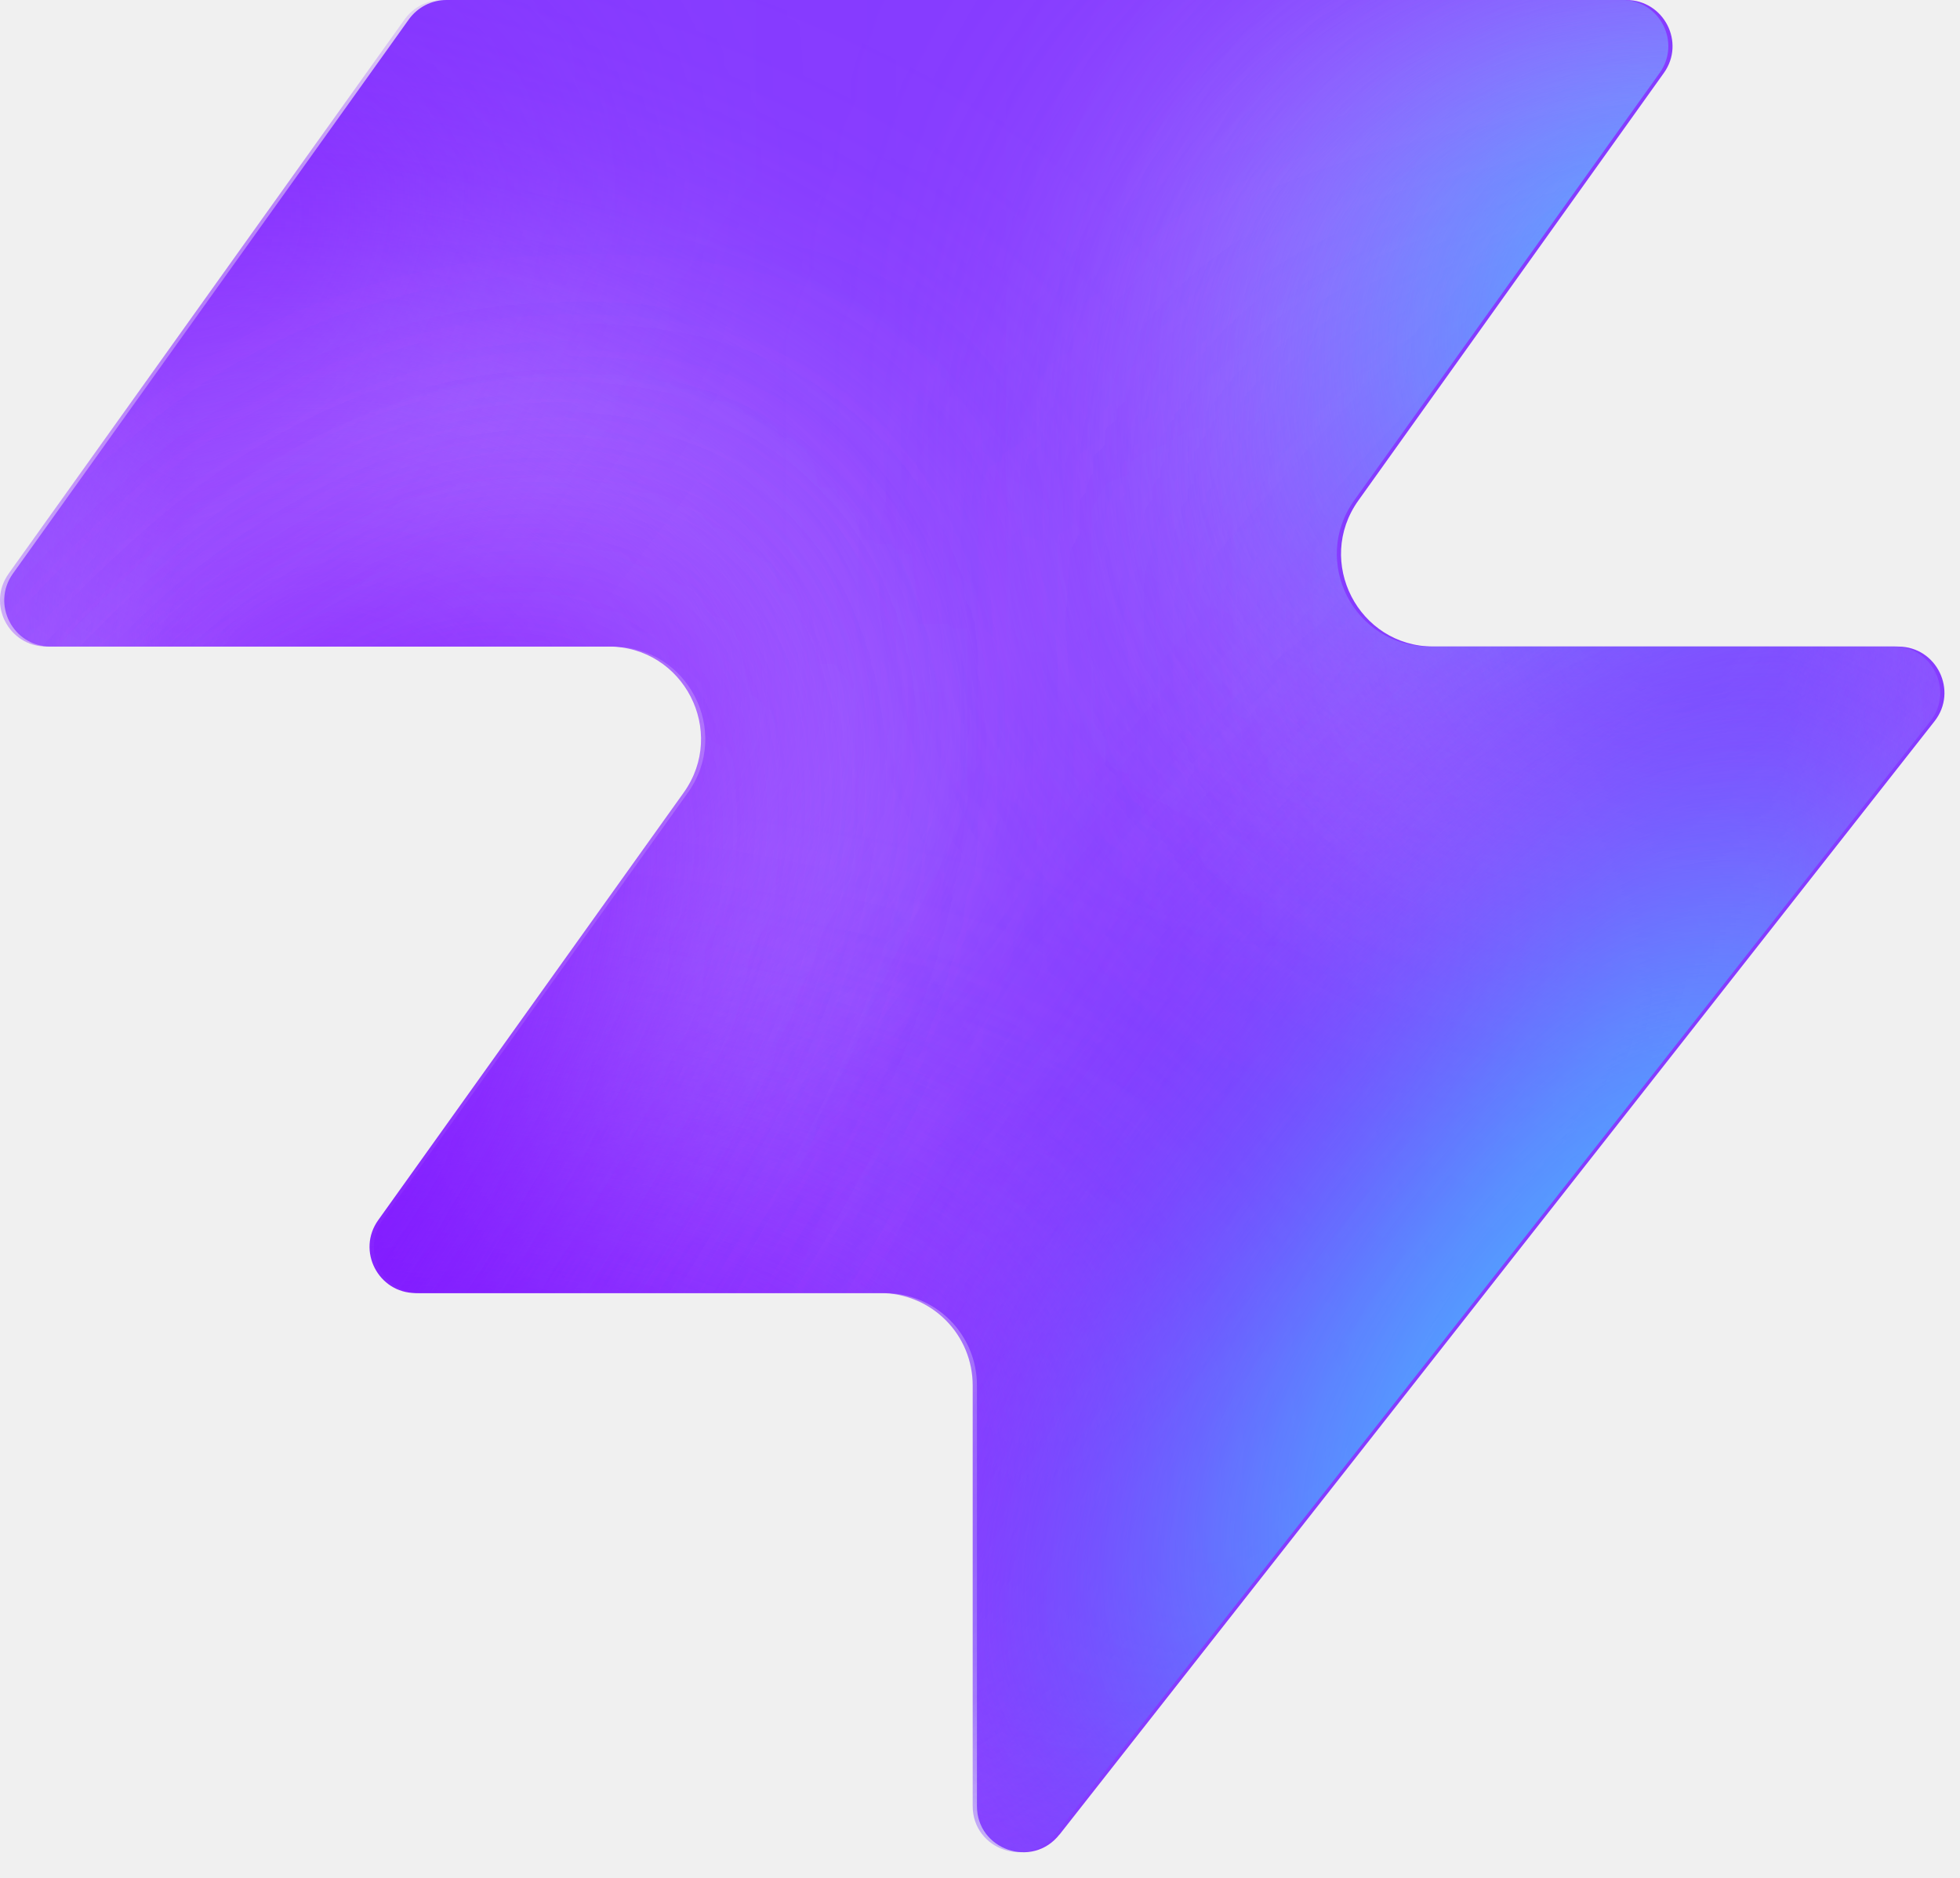
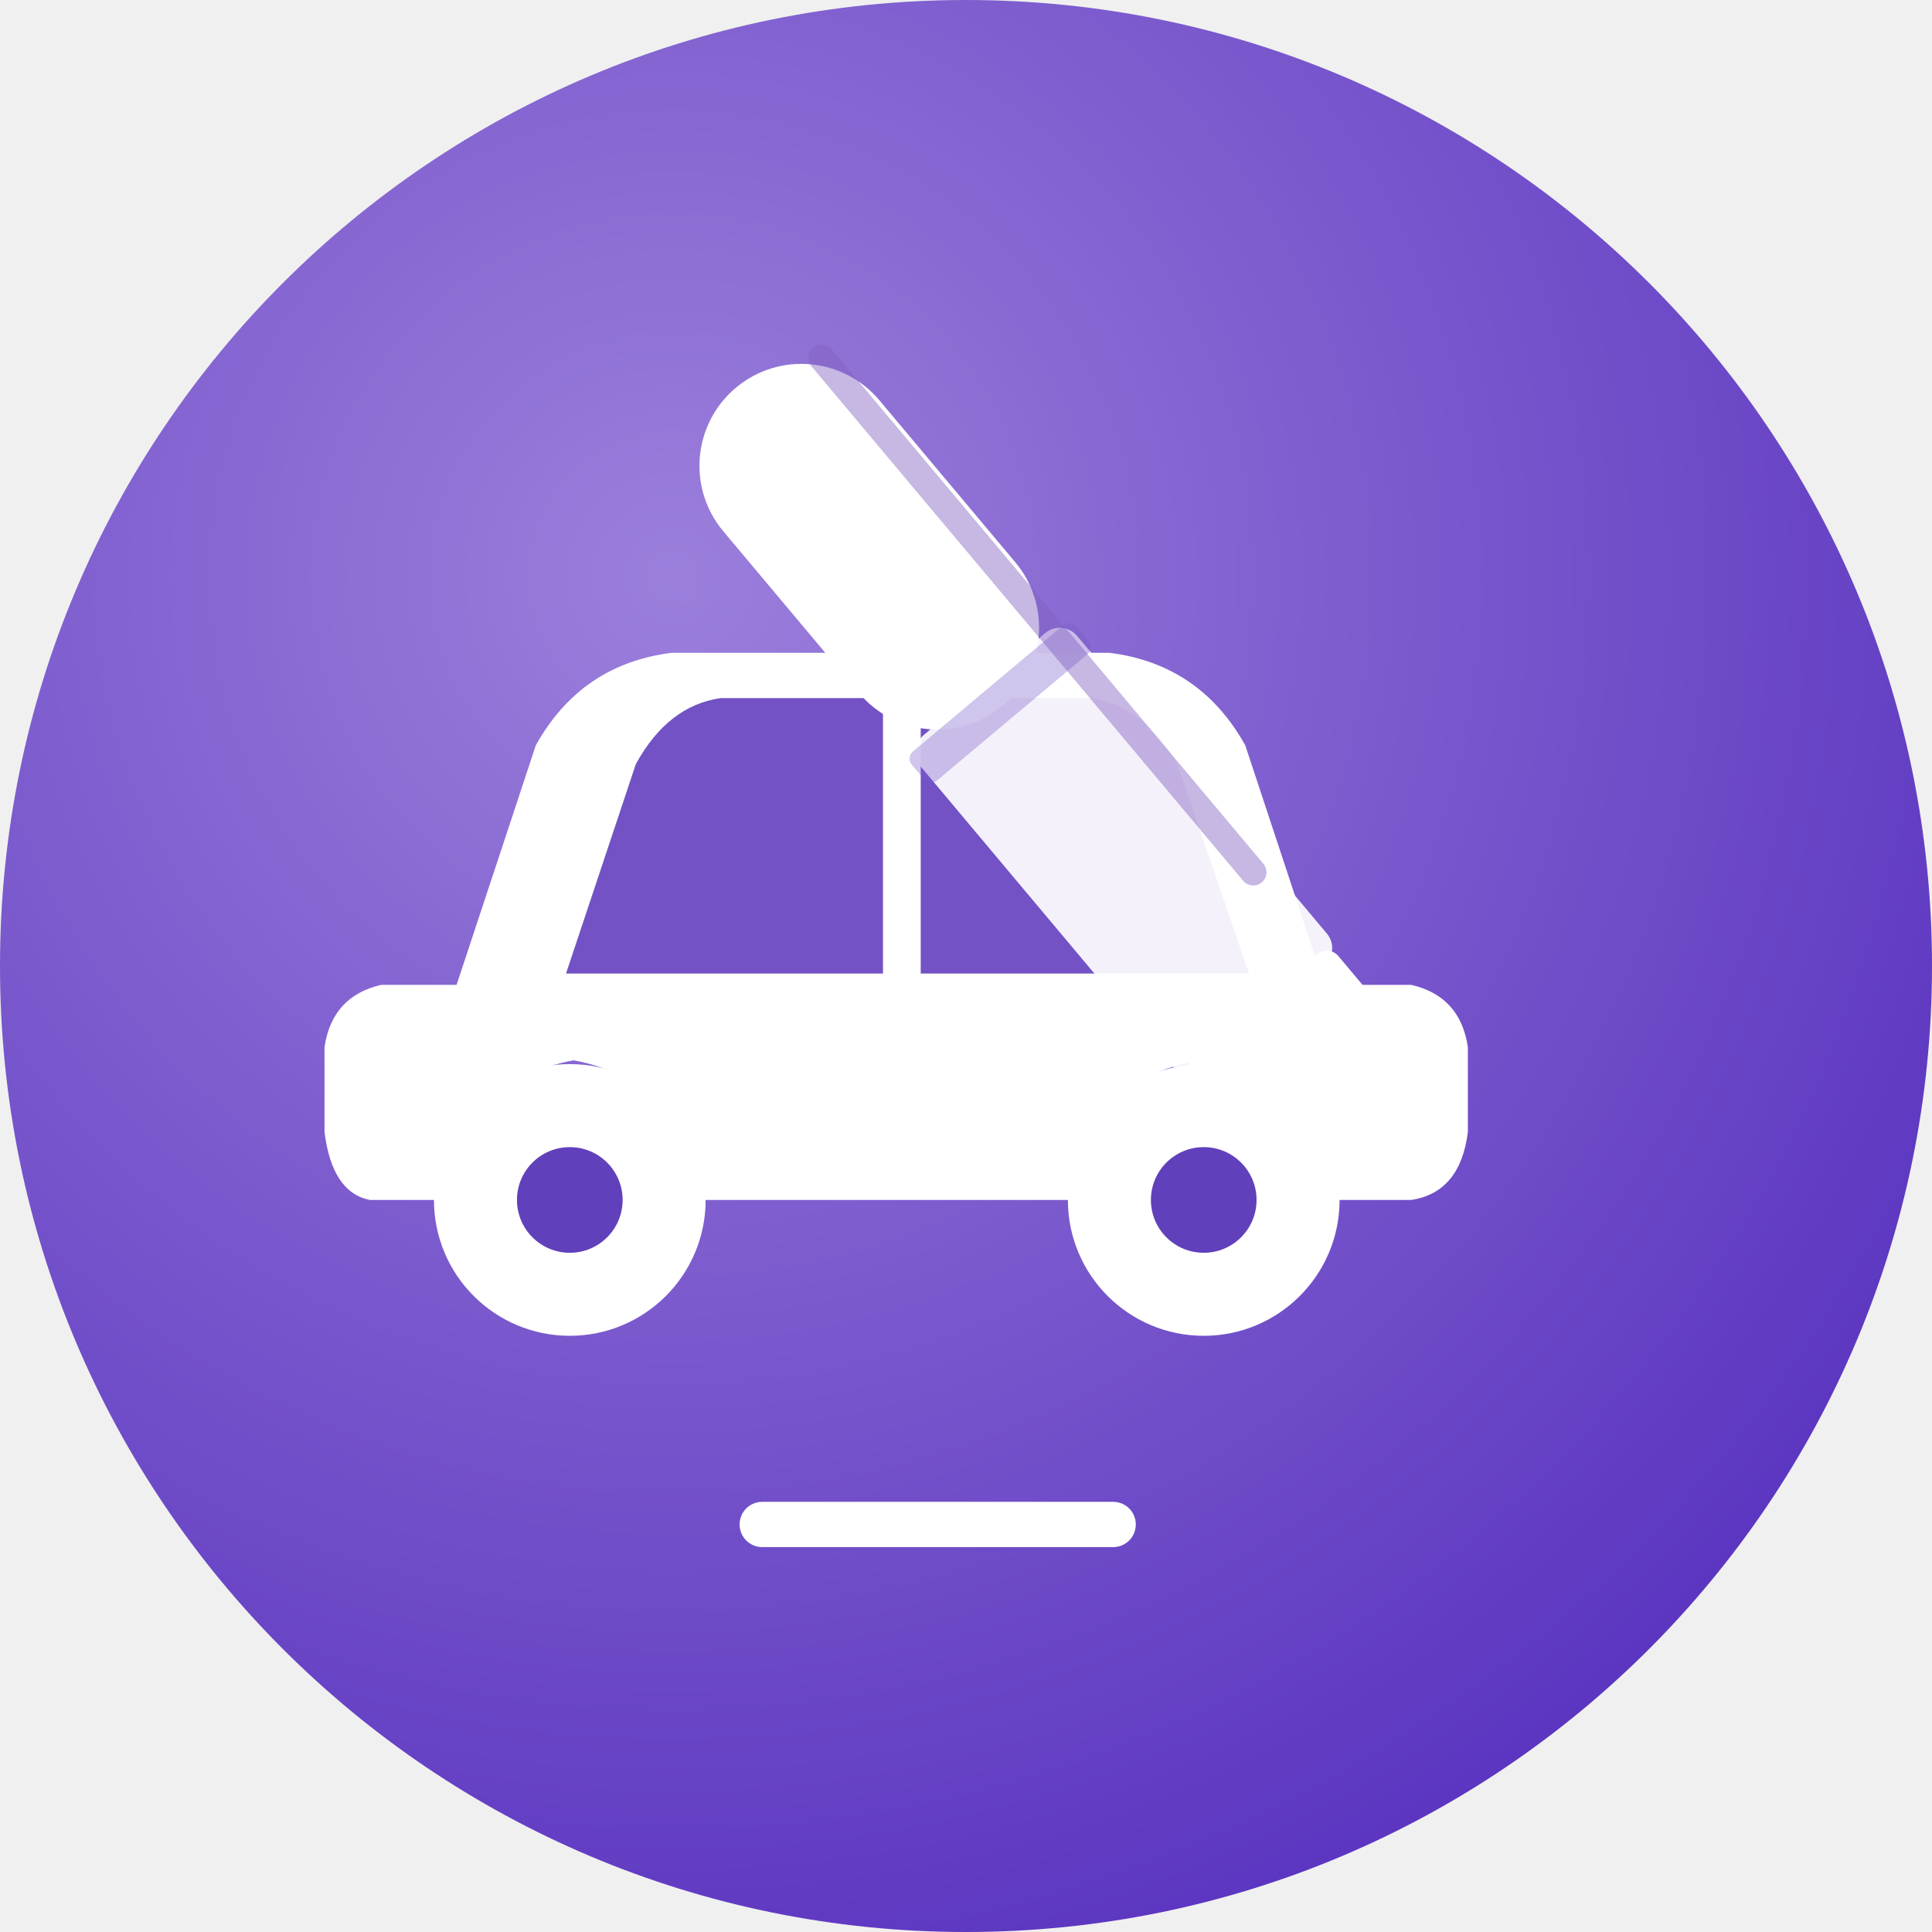
- <svg xmlns="http://www.w3.org/2000/svg" width="48" height="46" fill="none" viewBox="0 0 48 46">
-   <path fill="#863bff" d="M25.946 44.938c-.664.845-2.021.375-2.021-.698V33.937a2.26 2.26 0 0 0-2.262-2.262H10.287c-.92 0-1.456-1.04-.92-1.788l7.48-10.471c1.07-1.497 0-3.578-1.842-3.578H1.237c-.92 0-1.456-1.04-.92-1.788L10.013.474c.214-.297.556-.474.92-.474h28.894c.92 0 1.456 1.04.92 1.788l-7.48 10.471c-1.07 1.498 0 3.579 1.842 3.579h11.377c.943 0 1.473 1.088.89 1.83L25.947 44.94z" style="fill:#863bff;fill:color(display-p3 .525 .23 1);fill-opacity:1" />
-   <mask id="a" width="48" height="46" x="0" y="0" maskUnits="userSpaceOnUse" style="mask-type:alpha">
-     <path fill="#000" d="M25.842 44.938c-.664.844-2.021.375-2.021-.698V33.937a2.26 2.26 0 0 0-2.262-2.262H10.183c-.92 0-1.456-1.04-.92-1.788l7.48-10.471c1.07-1.498 0-3.579-1.842-3.579H1.133c-.92 0-1.456-1.04-.92-1.787L9.91.473c.214-.297.556-.474.92-.474h28.894c.92 0 1.456 1.04.92 1.788l-7.48 10.471c-1.07 1.498 0 3.578 1.842 3.578h11.377c.943 0 1.473 1.088.89 1.832L25.843 44.94z" style="fill:#000;fill-opacity:1" />
-   </mask>
-   <g mask="url(#a)">
-     <g filter="url(#b)">
-       <ellipse cx="5.508" cy="14.704" fill="#ede6ff" rx="5.508" ry="14.704" style="fill:#ede6ff;fill:color(display-p3 .927 .903 1);fill-opacity:1" transform="matrix(.00324 1 1 -.00324 -4.47 31.516)" />
-     </g>
-     <g filter="url(#c)">
-       <ellipse cx="10.399" cy="29.851" fill="#ede6ff" rx="10.399" ry="29.851" style="fill:#ede6ff;fill:color(display-p3 .927 .903 1);fill-opacity:1" transform="matrix(.00324 1 1 -.00324 -39.328 7.883)" />
-     </g>
-     <g filter="url(#d)">
-       <ellipse cx="5.508" cy="30.487" fill="#7e14ff" rx="5.508" ry="30.487" style="fill:#7e14ff;fill:color(display-p3 .492 .077 1);fill-opacity:1" transform="rotate(89.814 -25.913 -14.639)scale(1 -1)" />
-     </g>
-     <g filter="url(#e)">
-       <ellipse cx="5.508" cy="30.599" fill="#7e14ff" rx="5.508" ry="30.599" style="fill:#7e14ff;fill:color(display-p3 .492 .077 1);fill-opacity:1" transform="rotate(89.814 -32.644 -3.334)scale(1 -1)" />
-     </g>
-     <g filter="url(#f)">
-       <ellipse cx="5.508" cy="30.599" fill="#7e14ff" rx="5.508" ry="30.599" style="fill:#7e14ff;fill:color(display-p3 .492 .077 1);fill-opacity:1" transform="matrix(.00324 1 1 -.00324 -34.34 30.47)" />
-     </g>
-     <g filter="url(#g)">
-       <ellipse cx="14.072" cy="22.078" fill="#ede6ff" rx="14.072" ry="22.078" style="fill:#ede6ff;fill:color(display-p3 .927 .903 1);fill-opacity:1" transform="rotate(93.35 24.506 48.493)scale(-1 1)" />
-     </g>
-     <g filter="url(#h)">
-       <ellipse cx="3.47" cy="21.501" fill="#7e14ff" rx="3.47" ry="21.501" style="fill:#7e14ff;fill:color(display-p3 .492 .077 1);fill-opacity:1" transform="rotate(89.009 28.708 47.59)scale(-1 1)" />
-     </g>
-     <g filter="url(#i)">
-       <ellipse cx="3.47" cy="21.501" fill="#7e14ff" rx="3.47" ry="21.501" style="fill:#7e14ff;fill:color(display-p3 .492 .077 1);fill-opacity:1" transform="rotate(89.009 28.708 47.59)scale(-1 1)" />
-     </g>
-     <g filter="url(#j)">
-       <ellipse cx=".387" cy="8.972" fill="#7e14ff" rx="4.407" ry="29.108" style="fill:#7e14ff;fill:color(display-p3 .492 .077 1);fill-opacity:1" transform="rotate(39.51 .387 8.972)" />
-     </g>
-     <g filter="url(#k)">
-       <ellipse cx="47.523" cy="-6.092" fill="#7e14ff" rx="4.407" ry="29.108" style="fill:#7e14ff;fill:color(display-p3 .492 .077 1);fill-opacity:1" transform="rotate(37.892 47.523 -6.092)" />
-     </g>
-     <g filter="url(#l)">
-       <ellipse cx="41.412" cy="6.333" fill="#47bfff" rx="5.971" ry="9.665" style="fill:#47bfff;fill:color(display-p3 .28 .748 1);fill-opacity:1" transform="rotate(37.892 41.412 6.333)" />
-     </g>
-     <g filter="url(#m)">
-       <ellipse cx="-1.879" cy="38.332" fill="#7e14ff" rx="4.407" ry="29.108" style="fill:#7e14ff;fill:color(display-p3 .492 .077 1);fill-opacity:1" transform="rotate(37.892 -1.88 38.332)" />
-     </g>
-     <g filter="url(#n)">
-       <ellipse cx="-1.879" cy="38.332" fill="#7e14ff" rx="4.407" ry="29.108" style="fill:#7e14ff;fill:color(display-p3 .492 .077 1);fill-opacity:1" transform="rotate(37.892 -1.88 38.332)" />
-     </g>
-     <g filter="url(#o)">
-       <ellipse cx="35.651" cy="29.907" fill="#7e14ff" rx="4.407" ry="29.108" style="fill:#7e14ff;fill:color(display-p3 .492 .077 1);fill-opacity:1" transform="rotate(37.892 35.651 29.907)" />
-     </g>
-     <g filter="url(#p)">
-       <ellipse cx="38.418" cy="32.4" fill="#47bfff" rx="5.971" ry="15.297" style="fill:#47bfff;fill:color(display-p3 .28 .748 1);fill-opacity:1" transform="rotate(37.892 38.418 32.4)" />
-     </g>
+ <svg xmlns="http://www.w3.org/2000/svg" viewBox="0 0 1024 1024" width="1024" height="1024">
+   <defs>
+     <radialGradient id="bg" cx="35%" cy="30%" r="75%">
+       <stop offset="0%" stop-color="#9B7FDB" />
+       <stop offset="100%" stop-color="#5B35C0" />
+     </radialGradient>
+   </defs>
+   <circle cx="512" cy="512" r="512" fill="url(#bg)" />
+   <path fill="white" d="     M 172 600     L 172 555     Q 176 528 202 522     L 242 522     L 284 395     Q 308 352 356 346     L 588 346     Q 636 352 660 395     L 702 522     L 748 522     Q 774 528 778 555     L 778 600     Q 774 632 748 636     L 700 636     Q 690 572 636 562     Q 576 572 570 636     L 368 636     Q 360 572 304 562     Q 248 572 242 636     L 196 636     Q 176 632 172 600 Z   " />
+   <path fill="#7252C5" d="M 300 516 L 337 405 Q 354 374 382 370 L 468 370 L 468 516 Z" />
+   <path fill="#7252C5" d="M 488 516 L 488 370 L 578 370 Q 606 374 624 405 L 662 516 Z" />
+   <circle cx="302" cy="636" r="72" fill="white" />
+   <circle cx="302" cy="636" r="28" fill="#6040BB" />
+   <circle cx="638" cy="636" r="72" fill="white" />
+   <circle cx="638" cy="636" r="28" fill="#6040BB" />
+   <g transform="rotate(-40, 570, 420)">
+     <rect x="516" y="140" width="108" height="220" rx="54" fill="white" />
+     <rect x="516" y="345" width="108" height="230" rx="12" fill="white" opacity="0.92" />
+     <rect x="519" y="568" width="102" height="62" rx="8" fill="white" />
+     <path d="M 519 628 Q 519 660 570 700 Q 621 660 621 628 Z" fill="white" />
+     <rect x="608" y="150" width="14" height="370" rx="7" fill="#8060C0" opacity="0.45" />
+     <rect x="513" y="348" width="114" height="20" rx="5" fill="#7858C8" opacity="0.35" />
  </g>
-   <defs>
-     <filter id="b" width="60.045" height="41.654" x="-19.77" y="16.149" color-interpolation-filters="sRGB" filterUnits="userSpaceOnUse">
-       <feFlood flood-opacity="0" result="BackgroundImageFix" />
-       <feBlend in="SourceGraphic" in2="BackgroundImageFix" result="shape" />
-       <feGaussianBlur result="effect1_foregroundBlur_2002_17158" stdDeviation="7.659" />
-     </filter>
-     <filter id="c" width="90.34" height="51.437" x="-54.613" y="-7.533" color-interpolation-filters="sRGB" filterUnits="userSpaceOnUse">
-       <feFlood flood-opacity="0" result="BackgroundImageFix" />
-       <feBlend in="SourceGraphic" in2="BackgroundImageFix" result="shape" />
-       <feGaussianBlur result="effect1_foregroundBlur_2002_17158" stdDeviation="7.659" />
-     </filter>
-     <filter id="d" width="79.355" height="29.4" x="-49.64" y="2.03" color-interpolation-filters="sRGB" filterUnits="userSpaceOnUse">
-       <feFlood flood-opacity="0" result="BackgroundImageFix" />
-       <feBlend in="SourceGraphic" in2="BackgroundImageFix" result="shape" />
-       <feGaussianBlur result="effect1_foregroundBlur_2002_17158" stdDeviation="4.596" />
-     </filter>
-     <filter id="e" width="79.579" height="29.4" x="-45.045" y="20.029" color-interpolation-filters="sRGB" filterUnits="userSpaceOnUse">
-       <feFlood flood-opacity="0" result="BackgroundImageFix" />
-       <feBlend in="SourceGraphic" in2="BackgroundImageFix" result="shape" />
-       <feGaussianBlur result="effect1_foregroundBlur_2002_17158" stdDeviation="4.596" />
-     </filter>
-     <filter id="f" width="79.579" height="29.4" x="-43.513" y="21.178" color-interpolation-filters="sRGB" filterUnits="userSpaceOnUse">
-       <feFlood flood-opacity="0" result="BackgroundImageFix" />
-       <feBlend in="SourceGraphic" in2="BackgroundImageFix" result="shape" />
-       <feGaussianBlur result="effect1_foregroundBlur_2002_17158" stdDeviation="4.596" />
-     </filter>
-     <filter id="g" width="74.749" height="58.852" x="15.756" y="-17.901" color-interpolation-filters="sRGB" filterUnits="userSpaceOnUse">
-       <feFlood flood-opacity="0" result="BackgroundImageFix" />
-       <feBlend in="SourceGraphic" in2="BackgroundImageFix" result="shape" />
-       <feGaussianBlur result="effect1_foregroundBlur_2002_17158" stdDeviation="7.659" />
-     </filter>
-     <filter id="h" width="61.377" height="25.362" x="23.548" y="2.284" color-interpolation-filters="sRGB" filterUnits="userSpaceOnUse">
-       <feFlood flood-opacity="0" result="BackgroundImageFix" />
-       <feBlend in="SourceGraphic" in2="BackgroundImageFix" result="shape" />
-       <feGaussianBlur result="effect1_foregroundBlur_2002_17158" stdDeviation="4.596" />
-     </filter>
-     <filter id="i" width="61.377" height="25.362" x="23.548" y="2.284" color-interpolation-filters="sRGB" filterUnits="userSpaceOnUse">
-       <feFlood flood-opacity="0" result="BackgroundImageFix" />
-       <feBlend in="SourceGraphic" in2="BackgroundImageFix" result="shape" />
-       <feGaussianBlur result="effect1_foregroundBlur_2002_17158" stdDeviation="4.596" />
-     </filter>
-     <filter id="j" width="56.045" height="63.649" x="-27.636" y="-22.853" color-interpolation-filters="sRGB" filterUnits="userSpaceOnUse">
-       <feFlood flood-opacity="0" result="BackgroundImageFix" />
-       <feBlend in="SourceGraphic" in2="BackgroundImageFix" result="shape" />
-       <feGaussianBlur result="effect1_foregroundBlur_2002_17158" stdDeviation="4.596" />
-     </filter>
-     <filter id="k" width="54.814" height="64.646" x="20.116" y="-38.415" color-interpolation-filters="sRGB" filterUnits="userSpaceOnUse">
-       <feFlood flood-opacity="0" result="BackgroundImageFix" />
-       <feBlend in="SourceGraphic" in2="BackgroundImageFix" result="shape" />
-       <feGaussianBlur result="effect1_foregroundBlur_2002_17158" stdDeviation="4.596" />
-     </filter>
-     <filter id="l" width="33.541" height="35.313" x="24.641" y="-11.323" color-interpolation-filters="sRGB" filterUnits="userSpaceOnUse">
-       <feFlood flood-opacity="0" result="BackgroundImageFix" />
-       <feBlend in="SourceGraphic" in2="BackgroundImageFix" result="shape" />
-       <feGaussianBlur result="effect1_foregroundBlur_2002_17158" stdDeviation="4.596" />
-     </filter>
-     <filter id="m" width="54.814" height="64.646" x="-29.286" y="6.009" color-interpolation-filters="sRGB" filterUnits="userSpaceOnUse">
-       <feFlood flood-opacity="0" result="BackgroundImageFix" />
-       <feBlend in="SourceGraphic" in2="BackgroundImageFix" result="shape" />
-       <feGaussianBlur result="effect1_foregroundBlur_2002_17158" stdDeviation="4.596" />
-     </filter>
-     <filter id="n" width="54.814" height="64.646" x="-29.286" y="6.009" color-interpolation-filters="sRGB" filterUnits="userSpaceOnUse">
-       <feFlood flood-opacity="0" result="BackgroundImageFix" />
-       <feBlend in="SourceGraphic" in2="BackgroundImageFix" result="shape" />
-       <feGaussianBlur result="effect1_foregroundBlur_2002_17158" stdDeviation="4.596" />
-     </filter>
-     <filter id="o" width="54.814" height="64.646" x="8.244" y="-2.416" color-interpolation-filters="sRGB" filterUnits="userSpaceOnUse">
-       <feFlood flood-opacity="0" result="BackgroundImageFix" />
-       <feBlend in="SourceGraphic" in2="BackgroundImageFix" result="shape" />
-       <feGaussianBlur result="effect1_foregroundBlur_2002_17158" stdDeviation="4.596" />
-     </filter>
-     <filter id="p" width="39.409" height="43.623" x="18.713" y="10.588" color-interpolation-filters="sRGB" filterUnits="userSpaceOnUse">
-       <feFlood flood-opacity="0" result="BackgroundImageFix" />
-       <feBlend in="SourceGraphic" in2="BackgroundImageFix" result="shape" />
-       <feGaussianBlur result="effect1_foregroundBlur_2002_17158" stdDeviation="4.596" />
-     </filter>
-   </defs>
+   <rect x="392" y="796" width="210" height="24" rx="12" fill="white" />
</svg>
